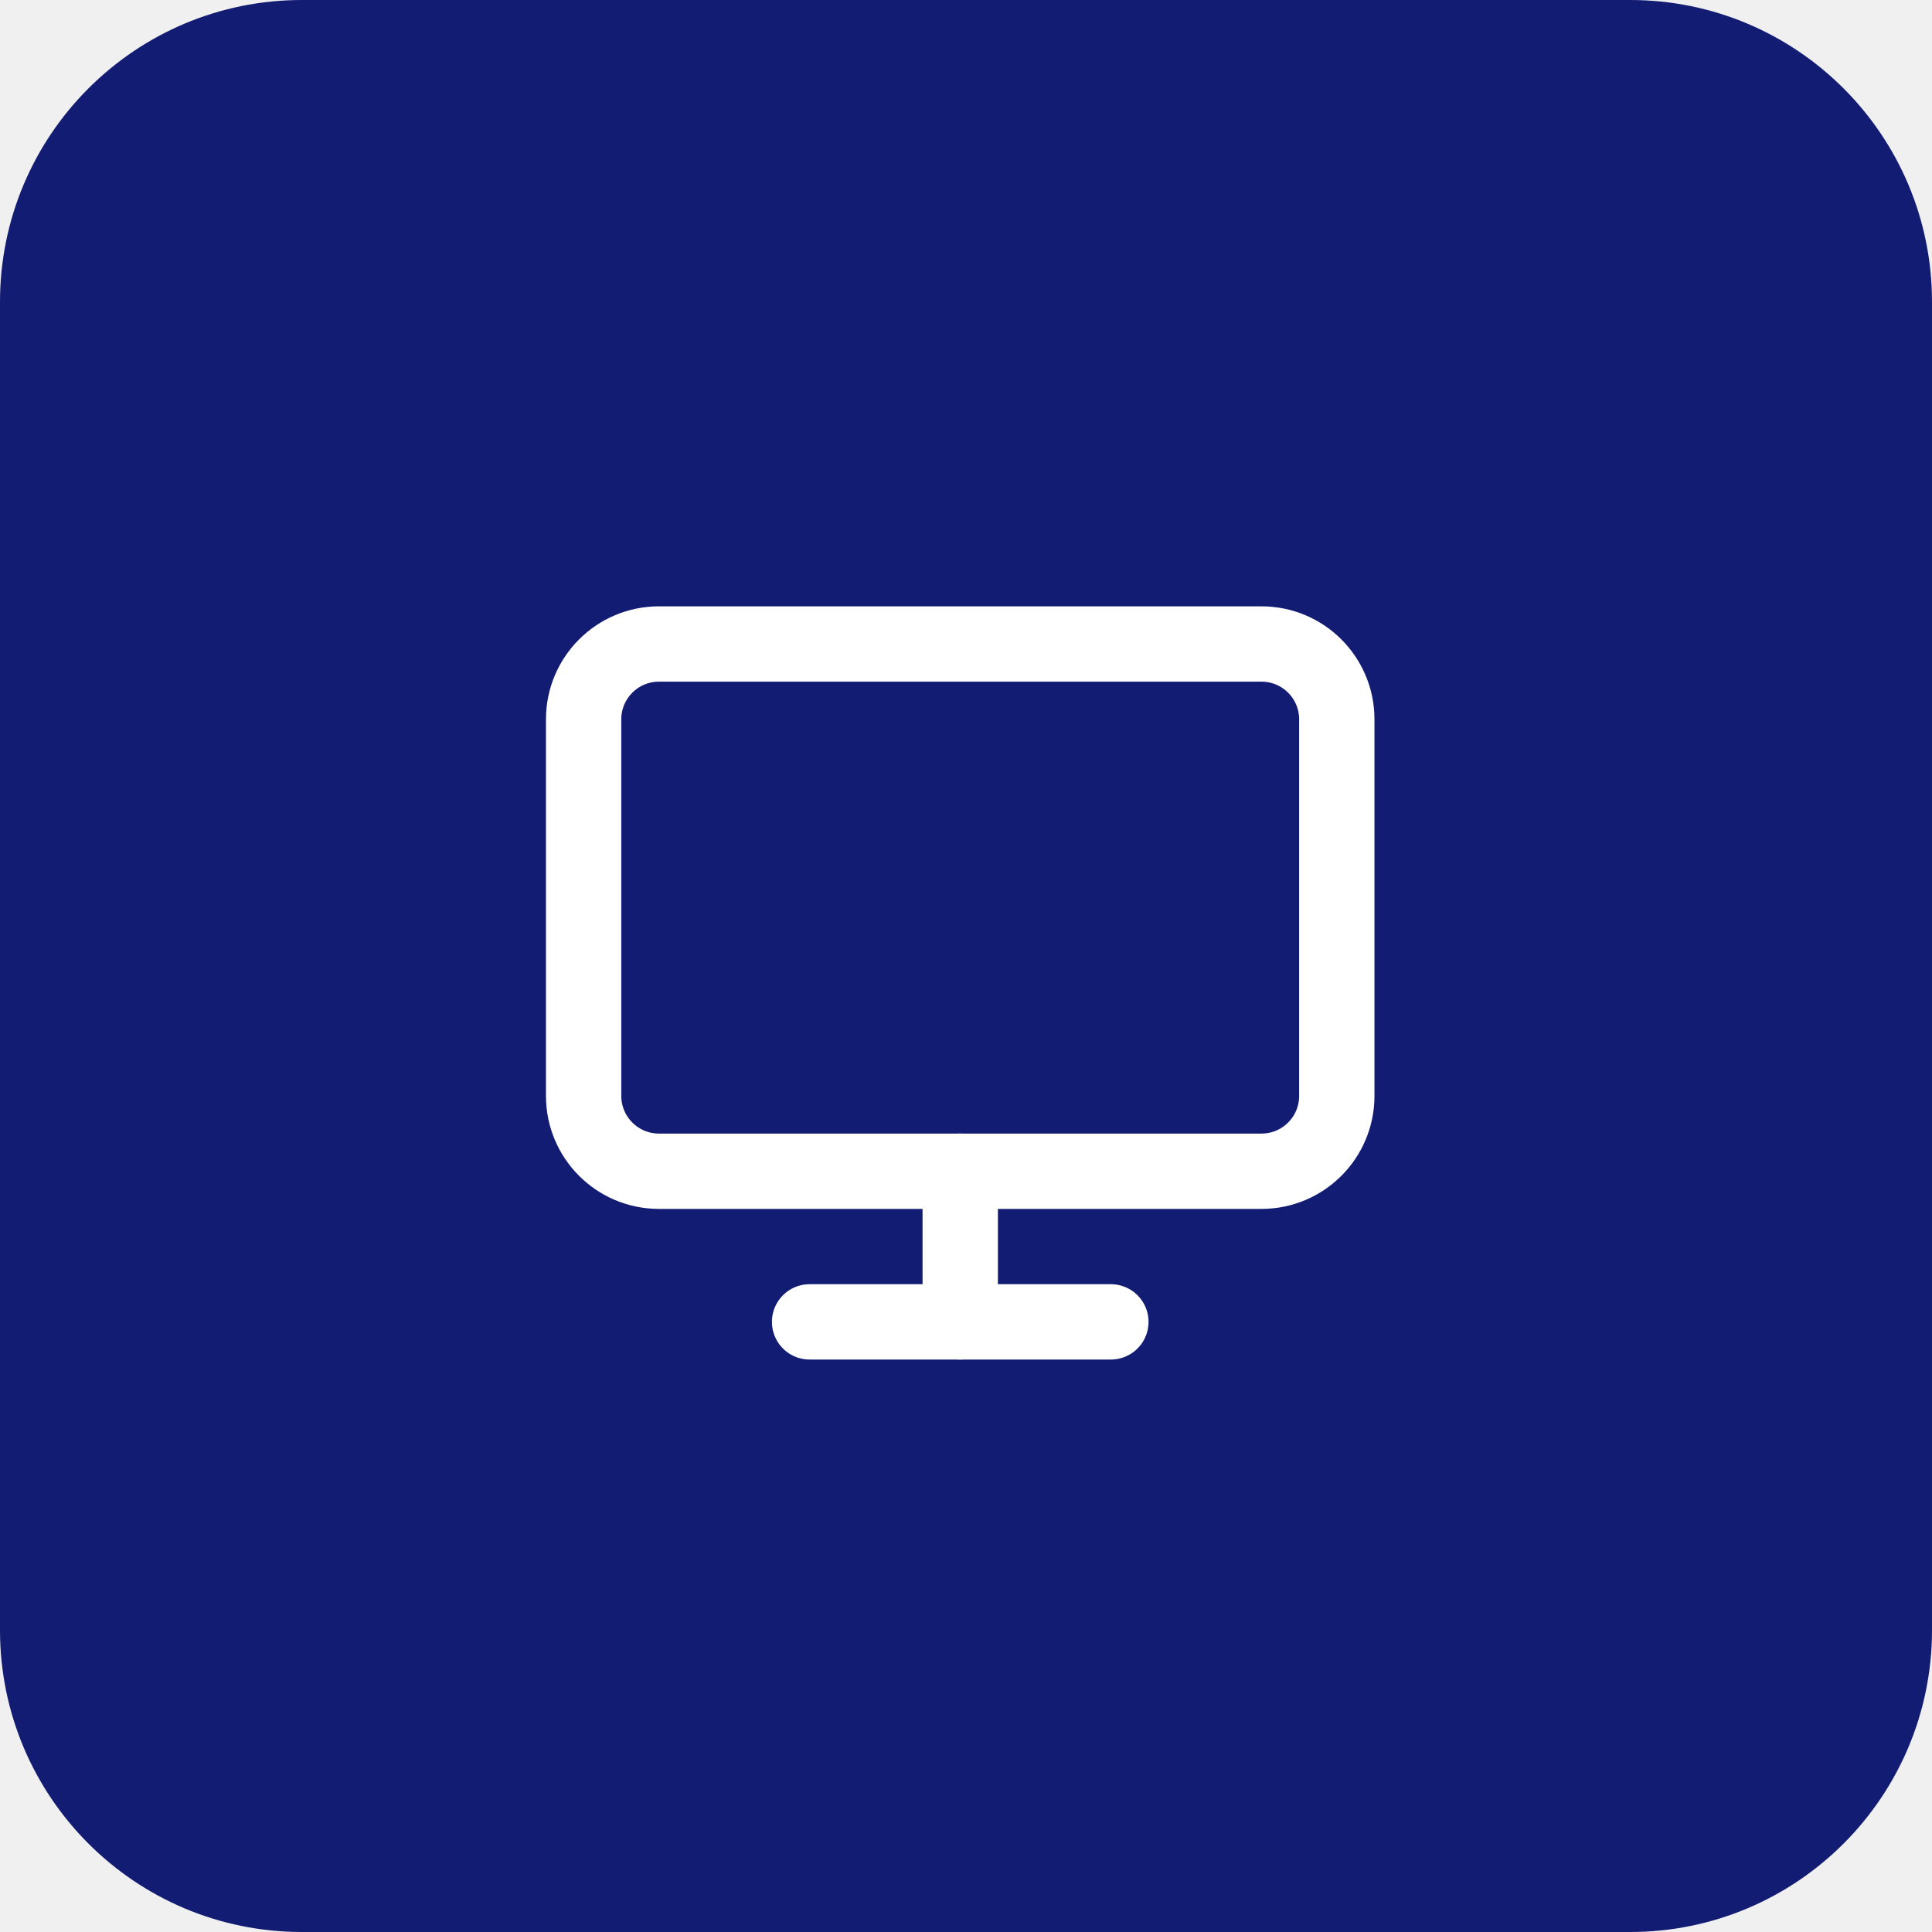
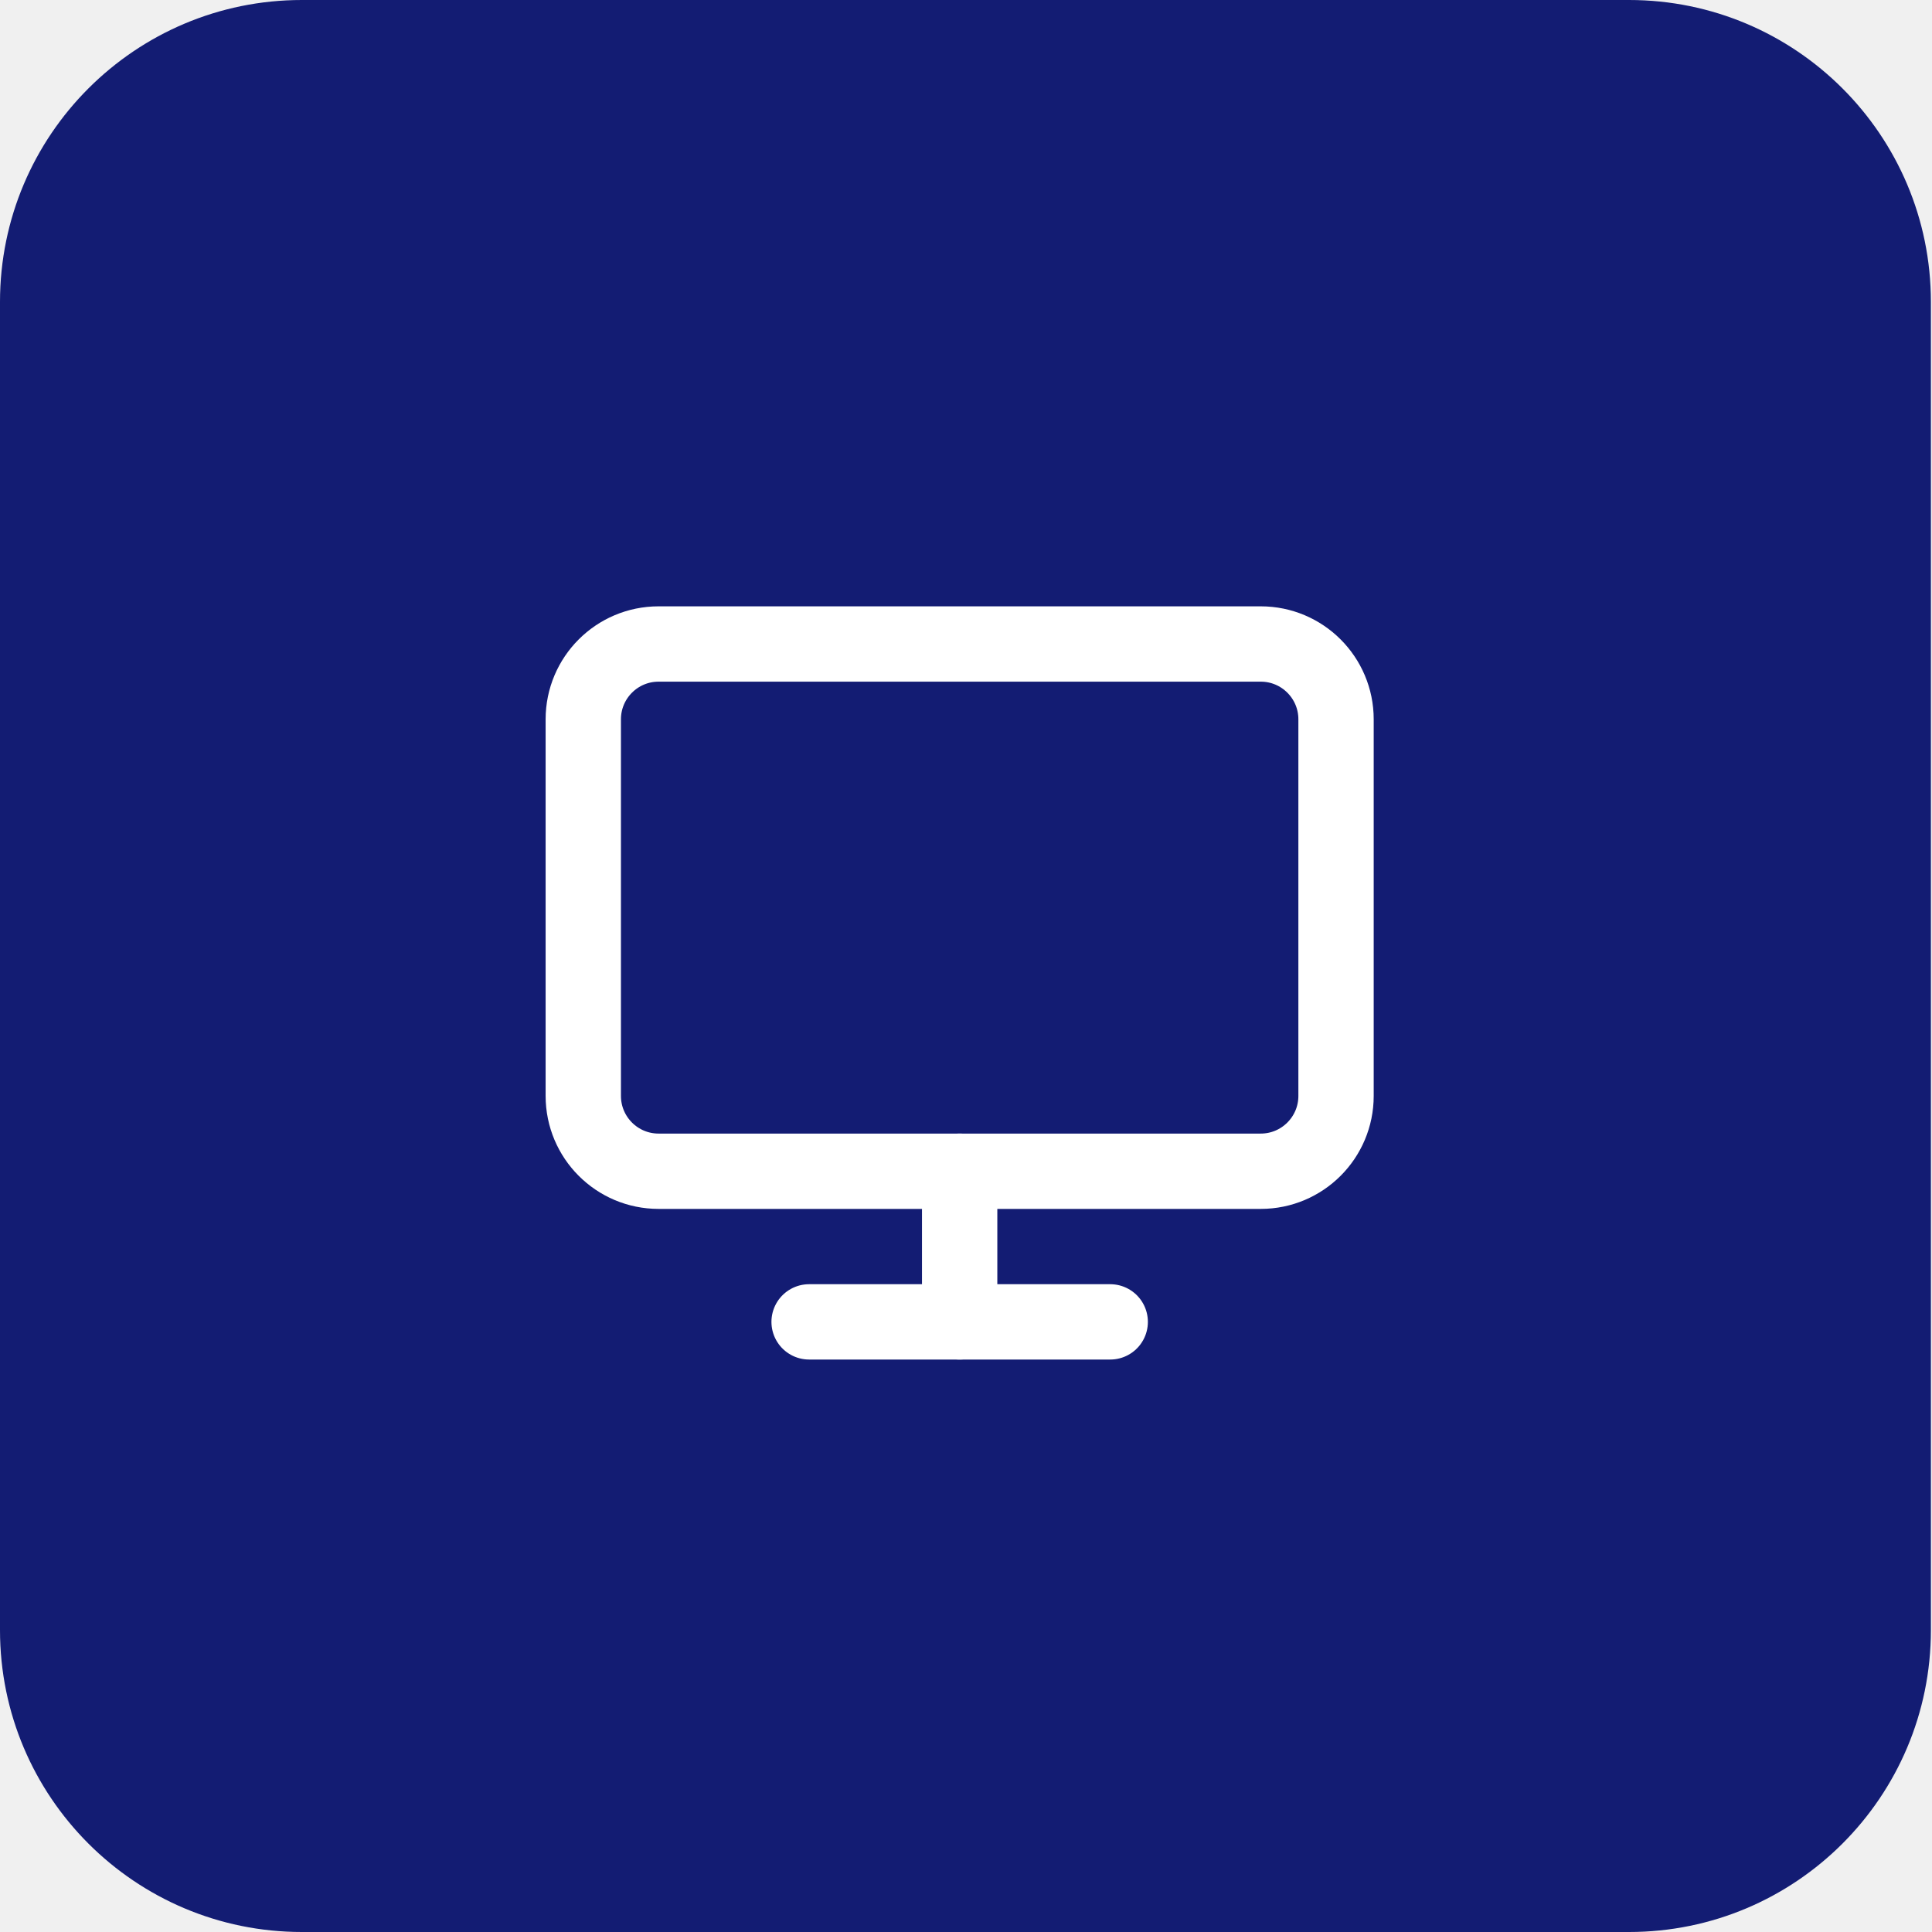
<svg xmlns="http://www.w3.org/2000/svg" width="96" height="96" viewBox="0 0 96 96" fill="none">
-   <rect width="96" height="96" rx="15" fill="#131C73" />
-   <path d="M62.683 32H32.742C30.676 32 29 33.676 29 35.742V54.455C29 56.522 30.676 58.198 32.742 58.198H62.683C64.75 58.198 66.425 56.522 66.425 54.455V35.742C66.425 33.676 64.75 32 62.683 32Z" stroke="white" stroke-width="3.743" stroke-linecap="round" stroke-linejoin="round" />
-   <path d="M40.228 65.683H55.198" stroke="white" stroke-width="3.743" stroke-linecap="round" stroke-linejoin="round" />
-   <path d="M47.713 58.198V65.683" stroke="white" stroke-width="3.743" stroke-linecap="round" stroke-linejoin="round" />
+   <rect x="-7.62939e-06" width="95.945" height="96" rx="15" fill="#131C73" />
+   <path d="M62.647 32H32.724C30.658 32 28.983 33.676 28.983 35.742V54.455C28.983 56.522 30.658 58.198 32.724 58.198H62.647C64.712 58.198 66.387 56.522 66.387 54.455V35.742C66.387 33.676 64.712 32 62.647 32Z" stroke="white" stroke-width="3.743" stroke-linecap="round" stroke-linejoin="round" />
+   <path d="M40.204 65.683H55.166" stroke="white" stroke-width="3.743" stroke-linecap="round" stroke-linejoin="round" />
+   <path d="M47.685 58.198V65.683" stroke="white" stroke-width="3.743" stroke-linecap="round" stroke-linejoin="round" />
</svg>
